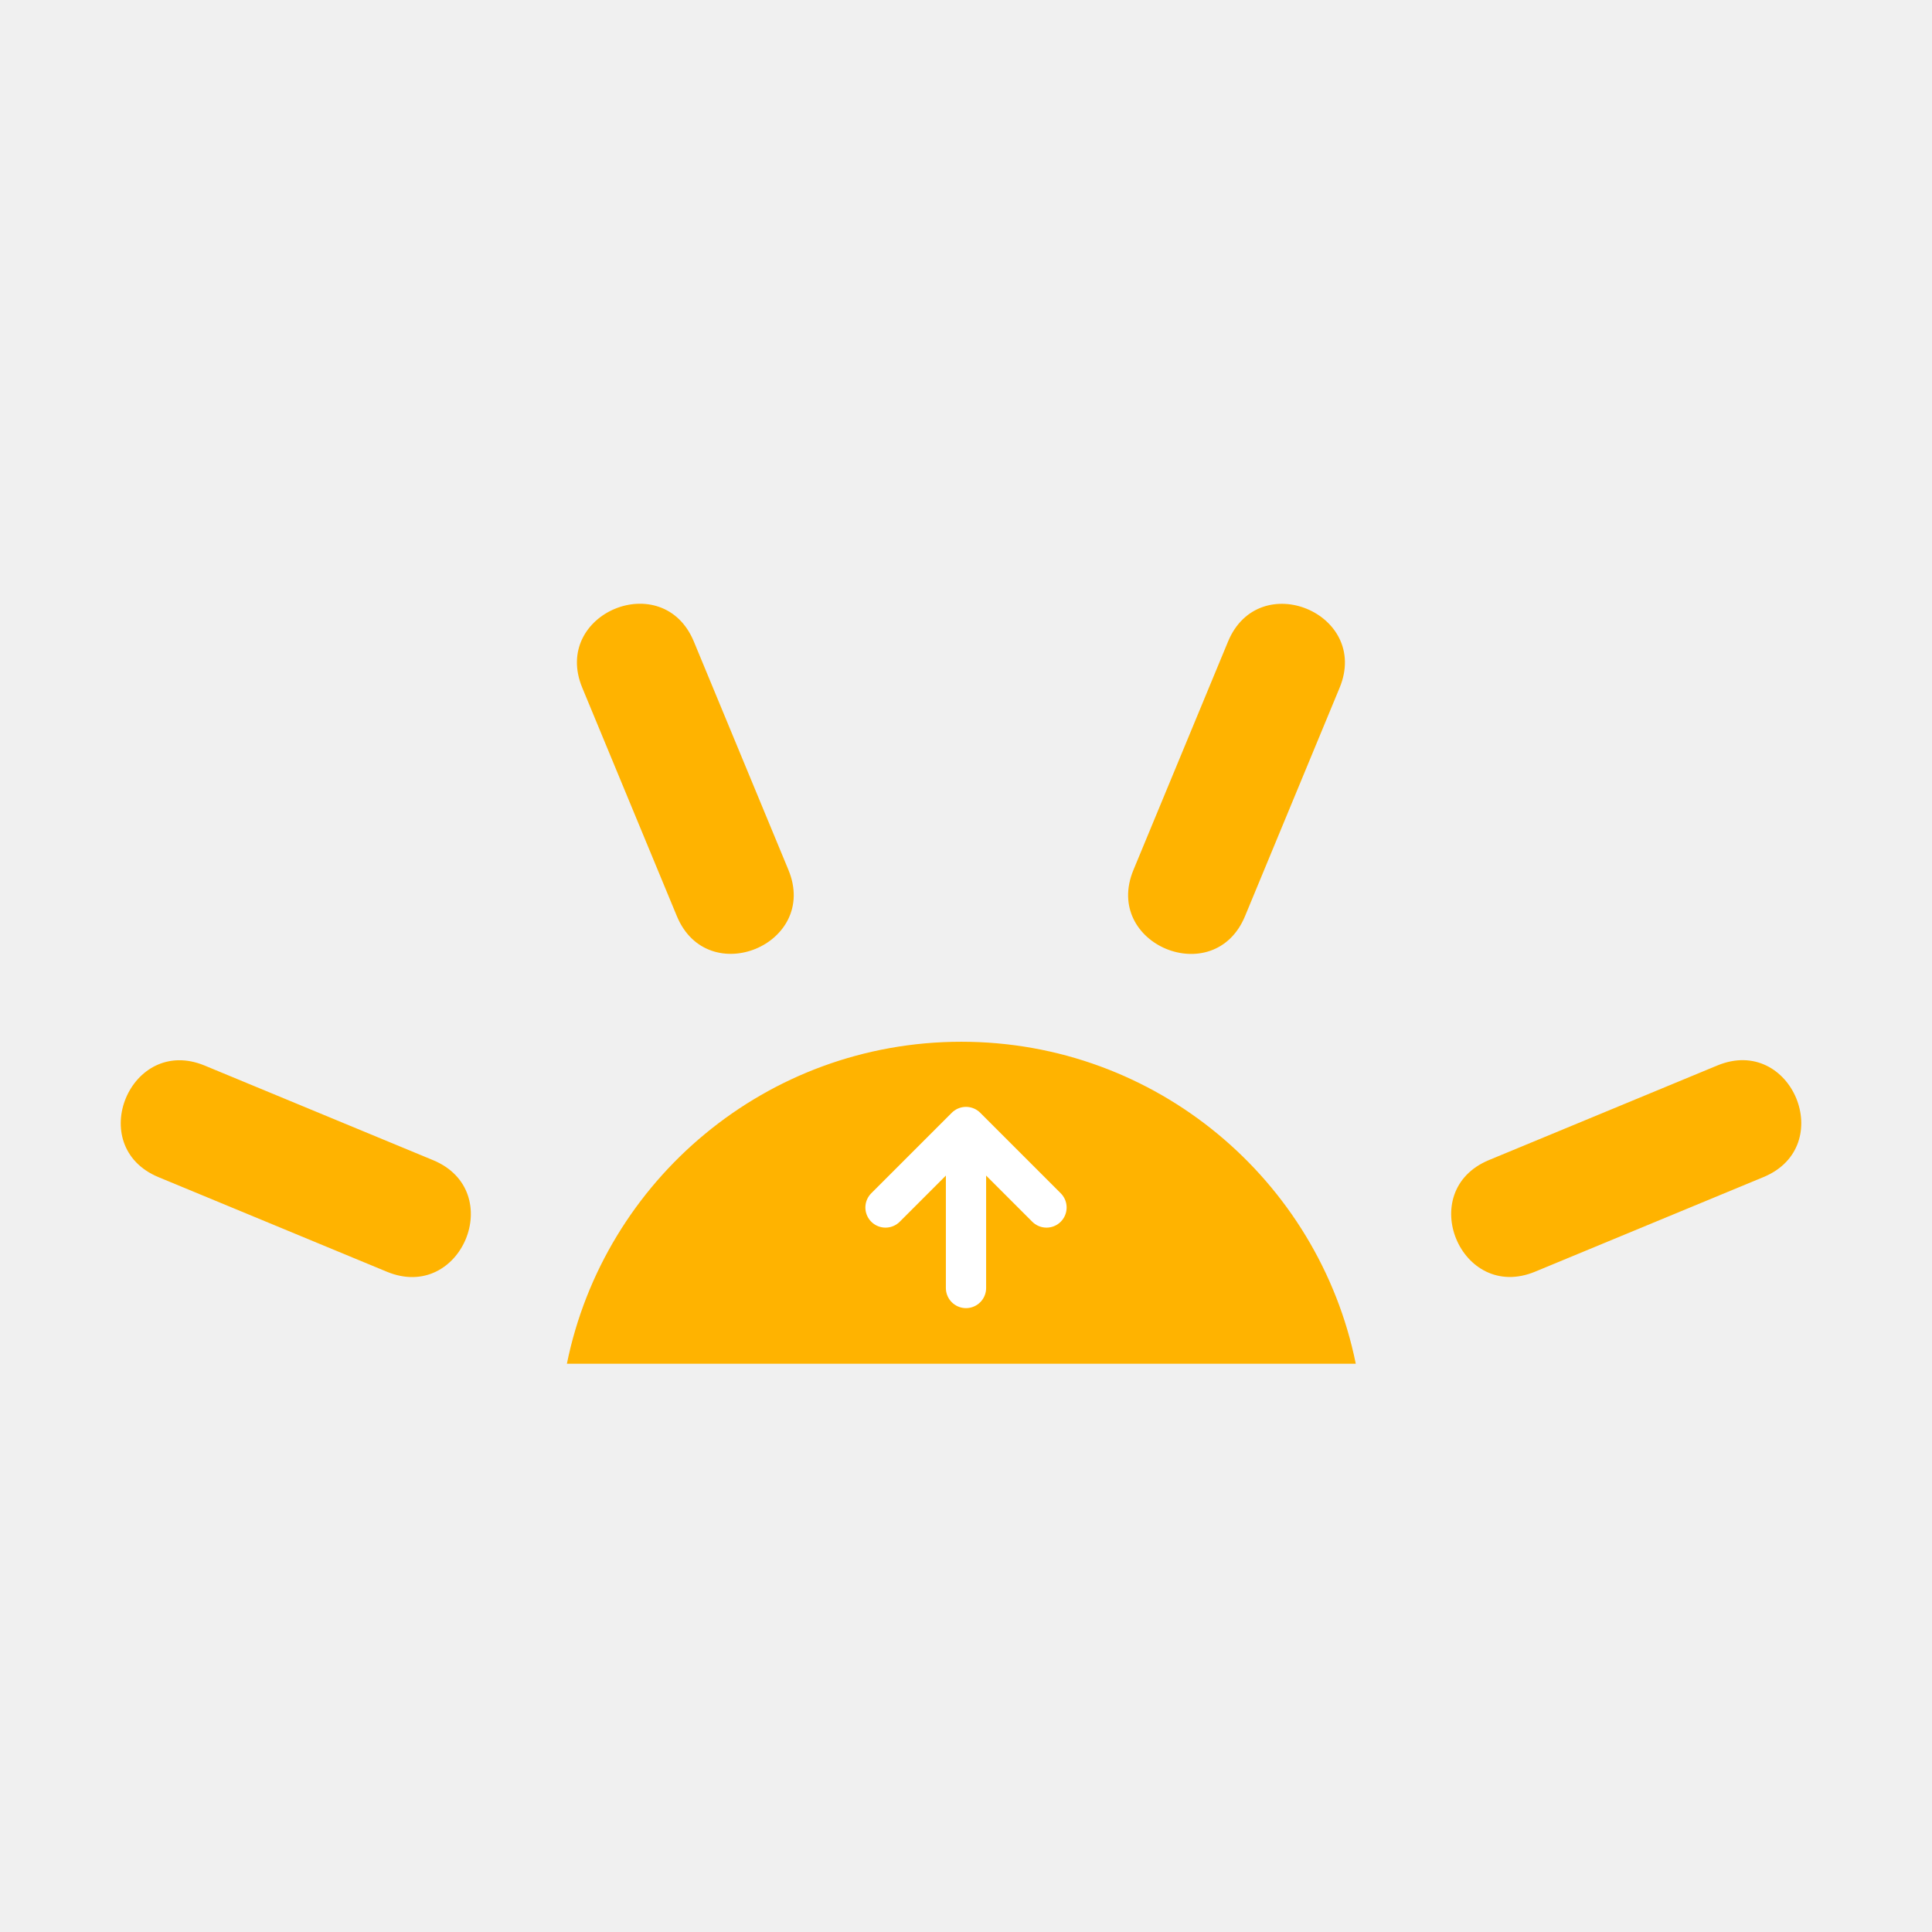
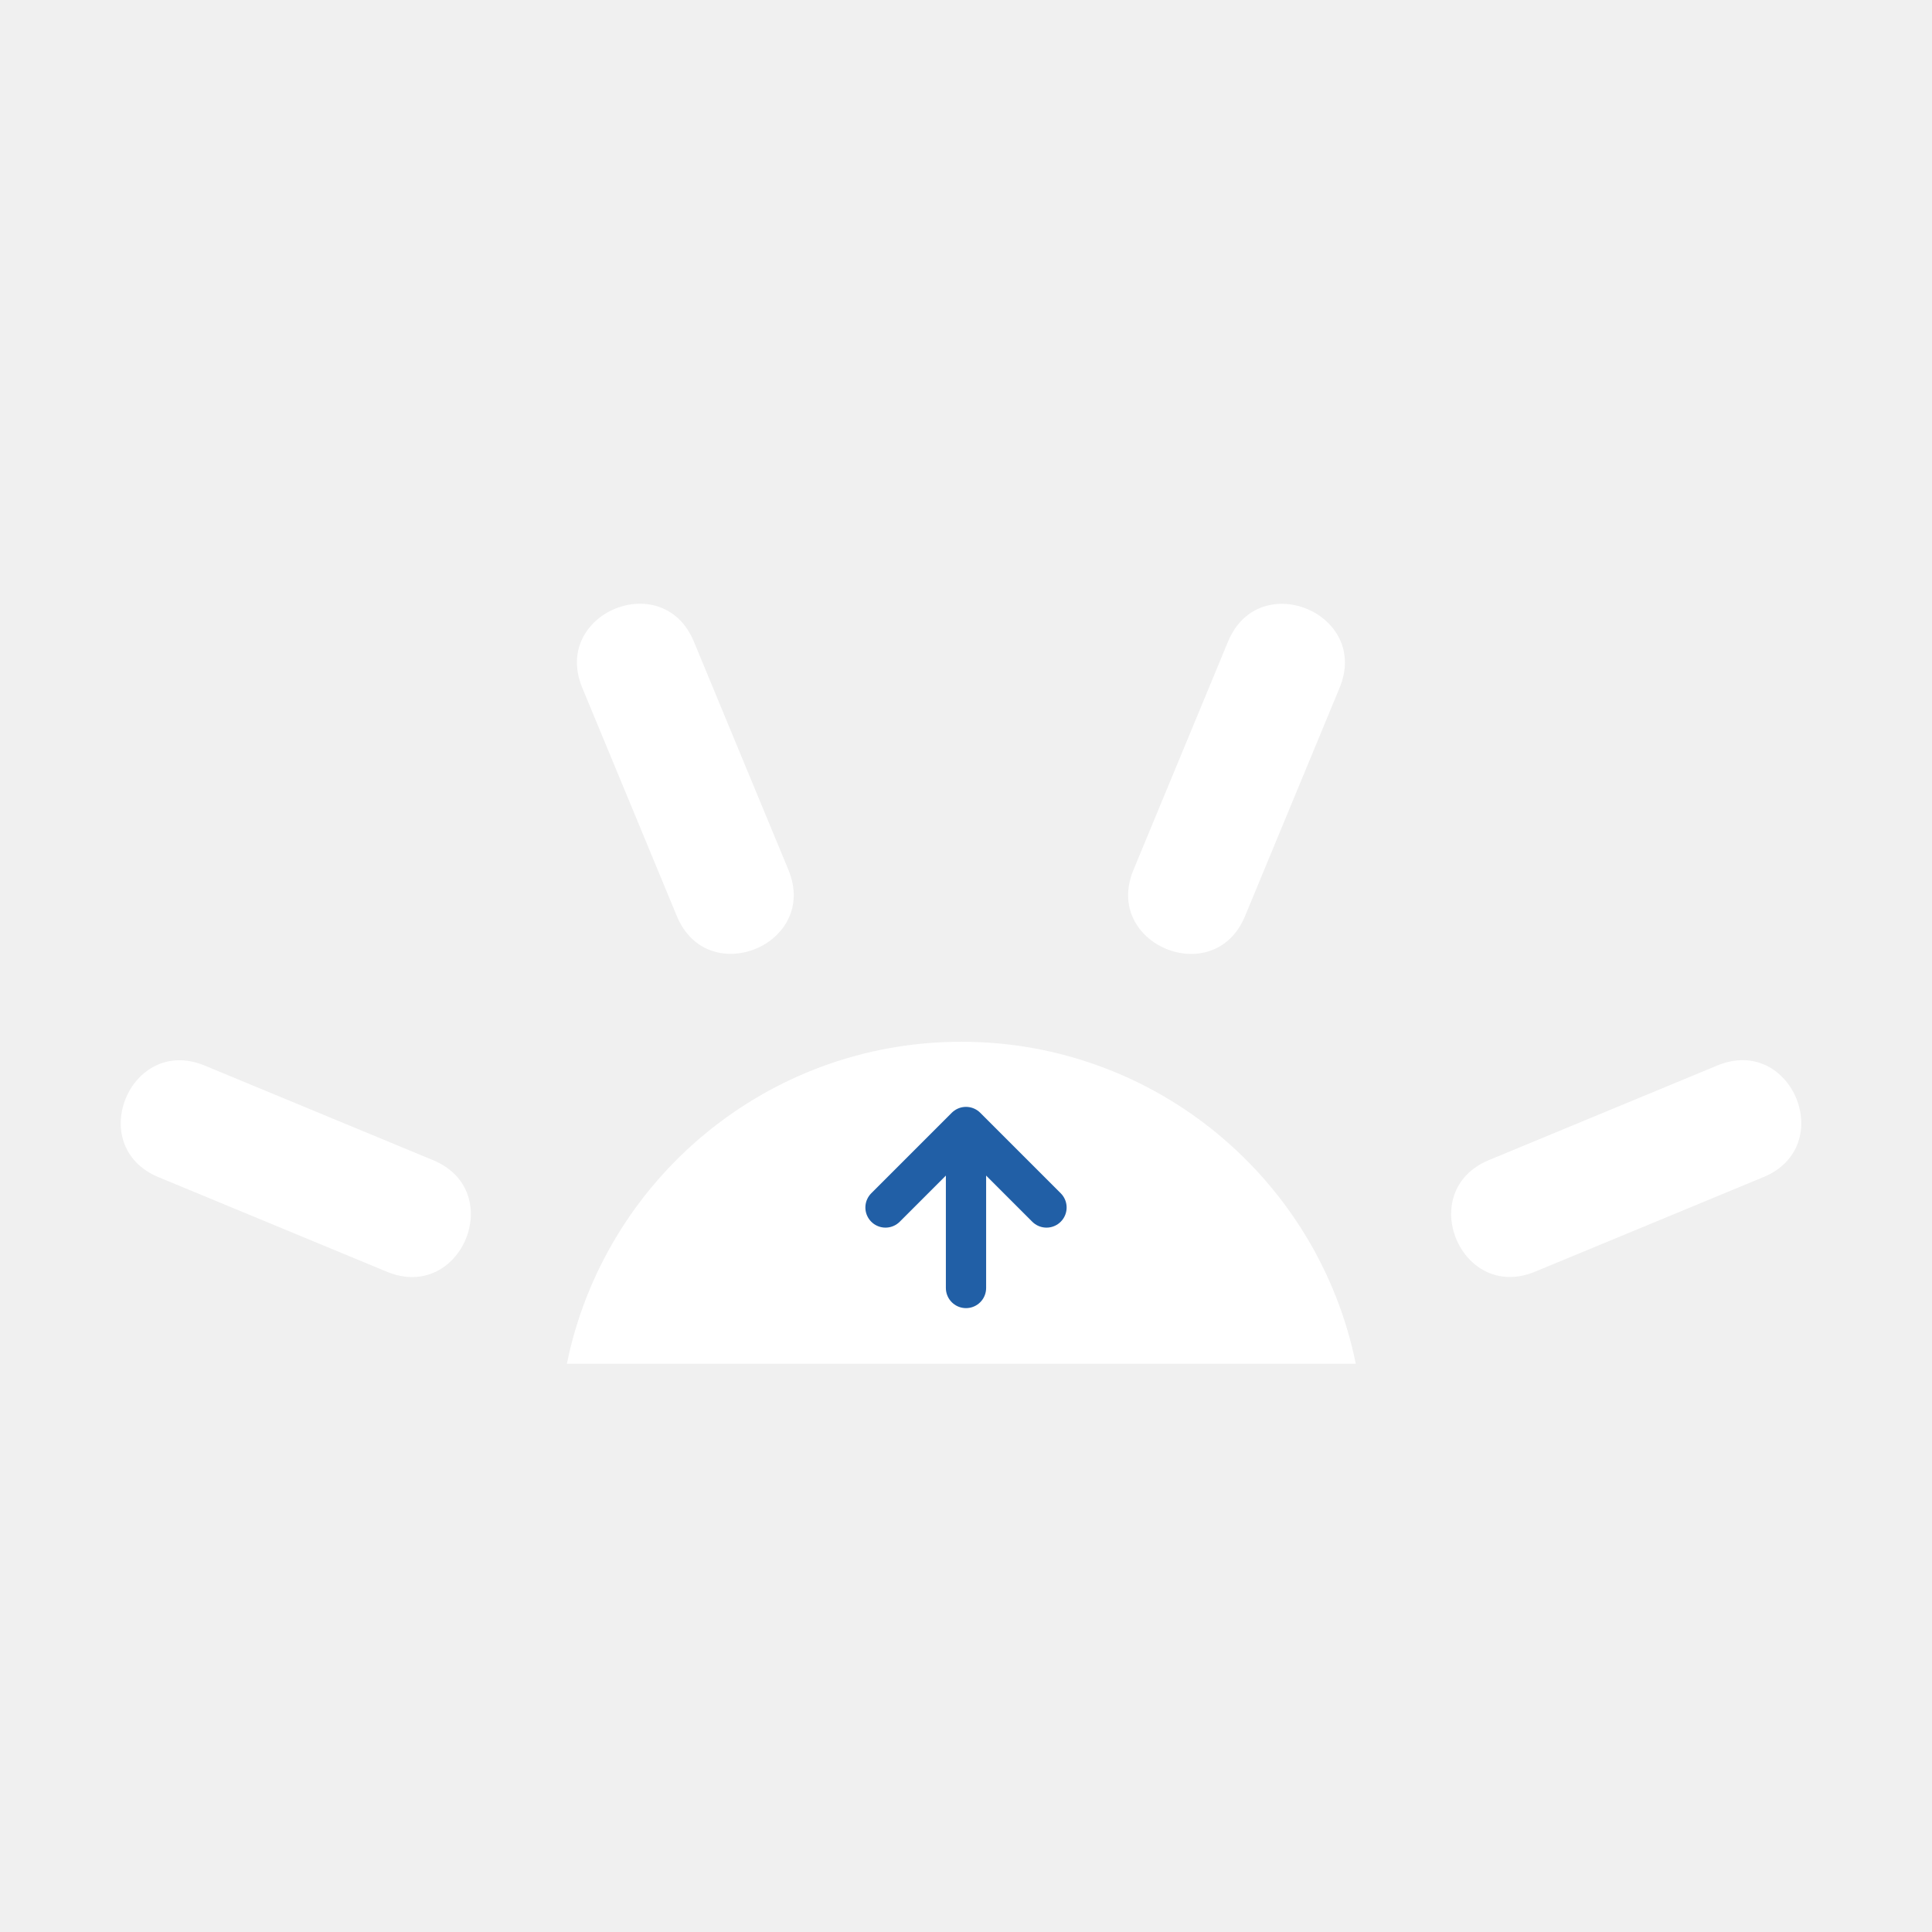
<svg xmlns="http://www.w3.org/2000/svg" width="48" height="48" viewBox="0 0 48 48" fill="none">
-   <path fill-rule="evenodd" clip-rule="evenodd" d="M33.282 17.088L30.932 22.762C30.166 24.61 27.394 23.462 28.16 21.614L30.51 15.94C31.276 14.092 34.048 15.24 33.282 17.088ZM43.814 29.244L38.14 31.594C36.292 32.36 35.144 29.588 36.992 28.822L42.666 26.472C44.514 25.706 45.662 28.478 43.814 29.244ZM9.612 31.596L3.938 29.246C2.09 28.48 3.238 25.708 5.086 26.474L10.76 28.824C12.608 29.59 11.46 32.362 9.612 31.596ZM17.238 15.938L19.588 21.612C20.354 23.46 17.582 24.608 16.816 22.76L14.466 17.086C13.7 15.238 16.472 14.09 17.238 15.938ZM14.084 33.882H33.684C32.758 29.318 28.722 25.882 23.884 25.882C19.046 25.882 15.011 29.318 14.084 33.882Z" fill="#FFB300" />
-   <path d="M24 32V29" stroke="white" stroke-linecap="round" stroke-linejoin="round" />
-   <path d="M26 30L24 28L22 30" stroke="white" stroke-linecap="round" stroke-linejoin="round" />
+   <path fill-rule="evenodd" clip-rule="evenodd" d="M33.282 17.088L30.932 22.762C30.166 24.61 27.394 23.462 28.16 21.614L30.51 15.94C31.276 14.092 34.048 15.24 33.282 17.088ZM43.814 29.244L38.14 31.594C36.292 32.36 35.144 29.588 36.992 28.822L42.666 26.472C44.514 25.706 45.662 28.478 43.814 29.244ZM9.612 31.596L3.938 29.246C2.09 28.48 3.238 25.708 5.086 26.474L10.76 28.824C12.608 29.59 11.46 32.362 9.612 31.596ZM17.238 15.938L19.588 21.612C20.354 23.46 17.582 24.608 16.816 22.76L14.466 17.086C13.7 15.238 16.472 14.09 17.238 15.938ZM14.084 33.882H33.684C32.758 29.318 28.722 25.882 23.884 25.882C19.046 25.882 15.011 29.318 14.084 33.882Z" fill="white" />
+   <path d="M24 32V29" stroke="#215FA6" stroke-linecap="round" stroke-linejoin="round" />
+   <path d="M26 30L24 28L22 30" stroke="#215FA6" stroke-linecap="round" stroke-linejoin="round" />
</svg>
